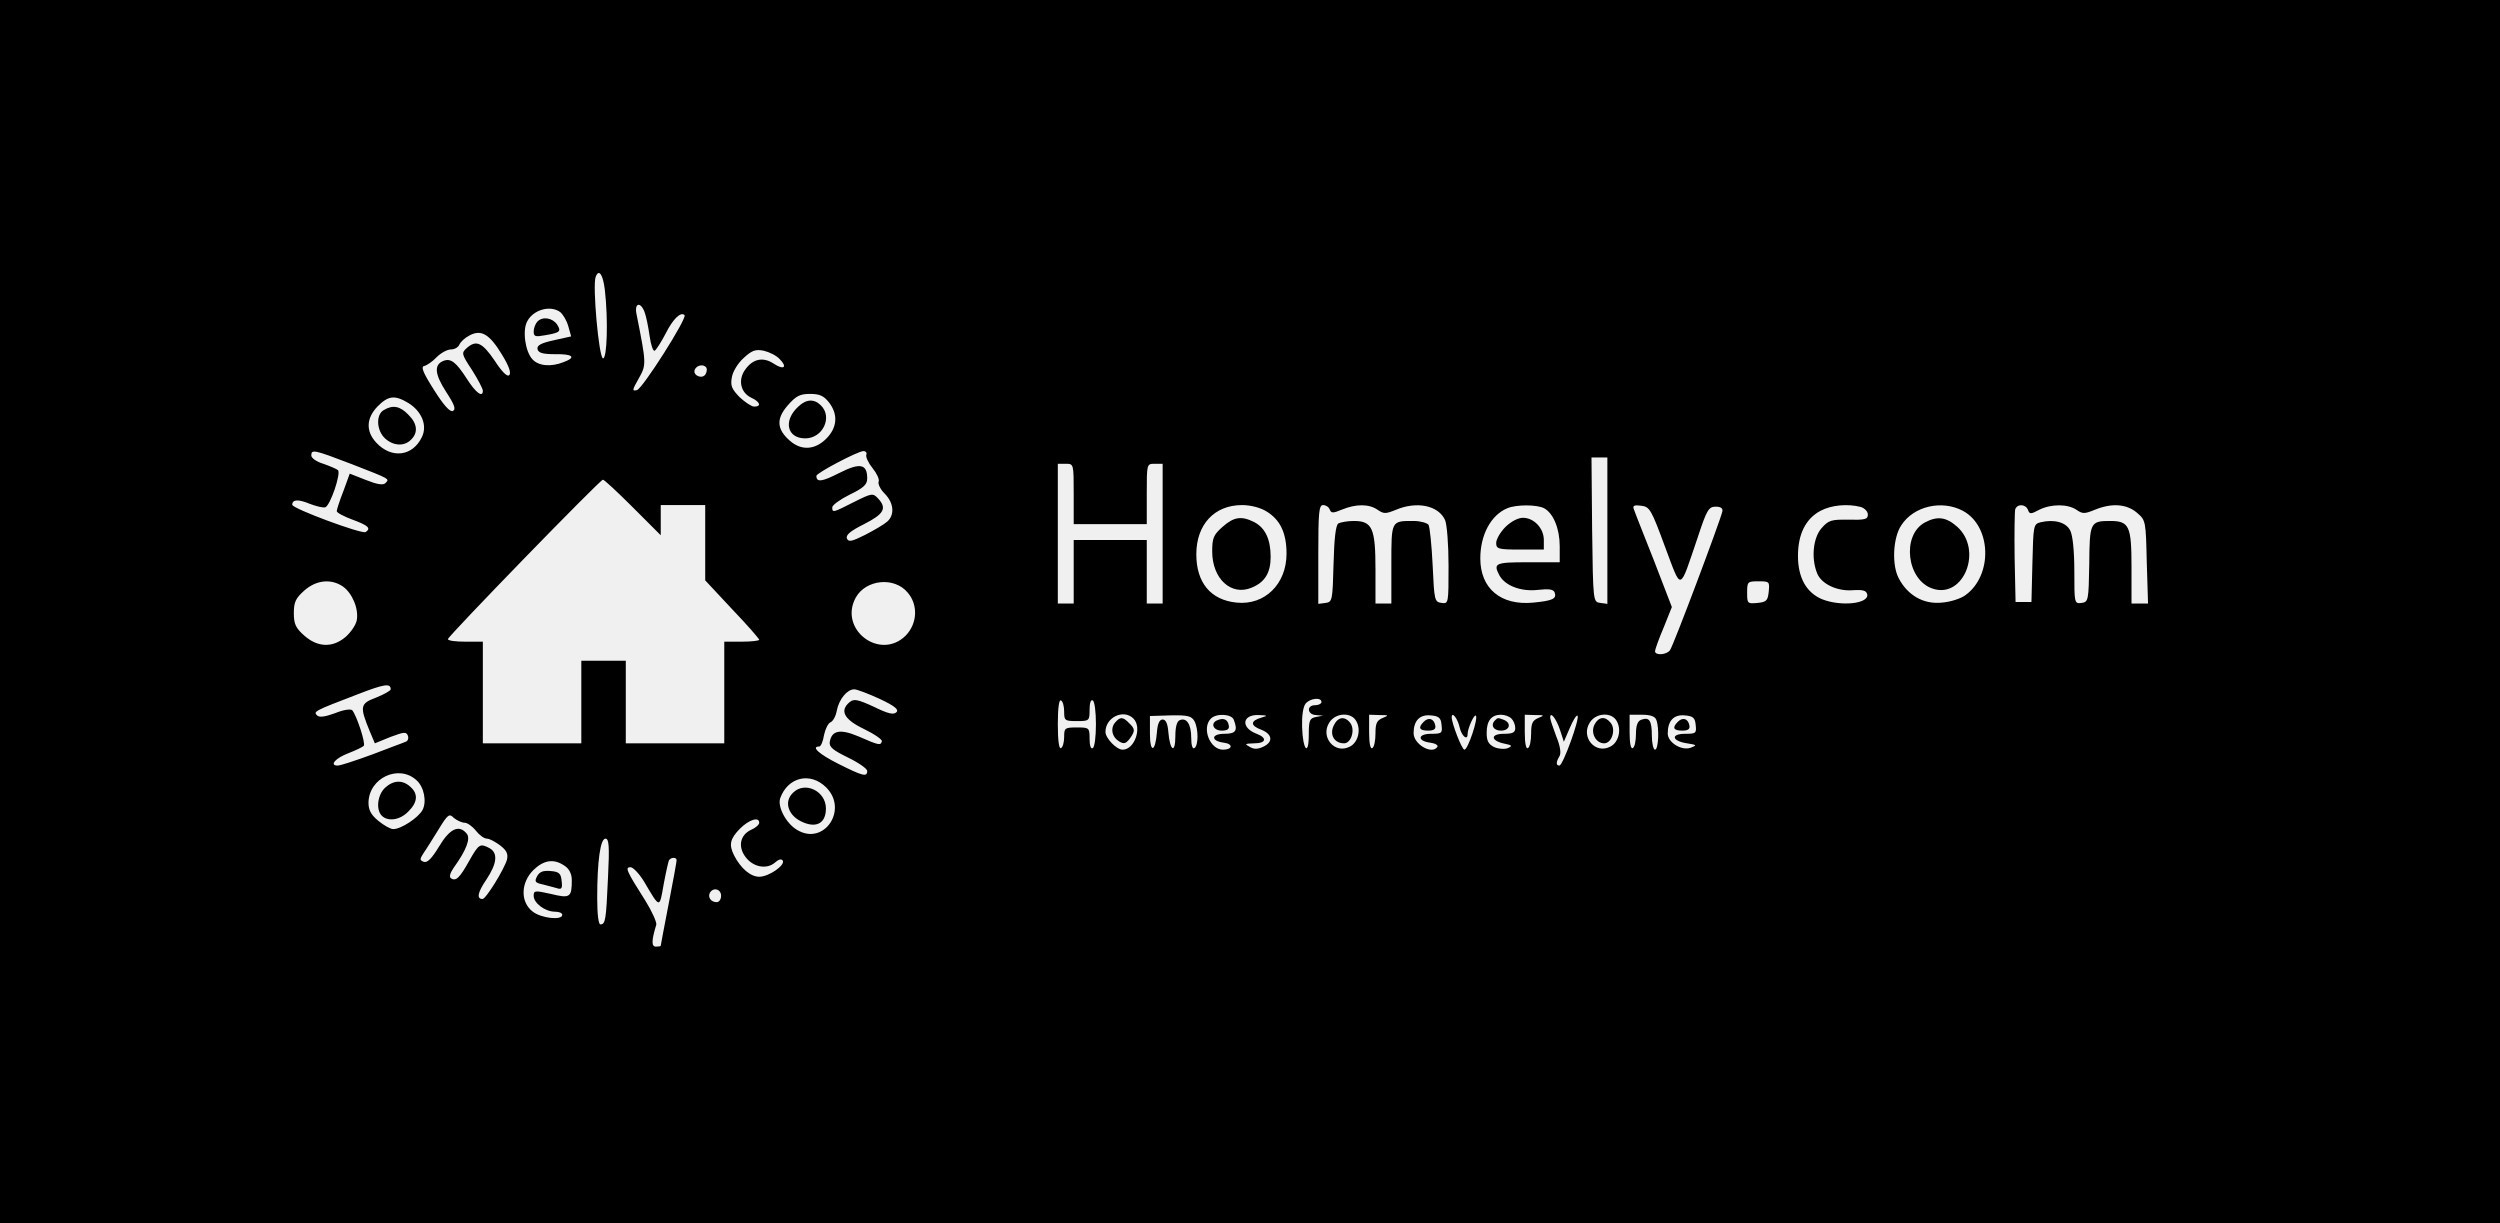
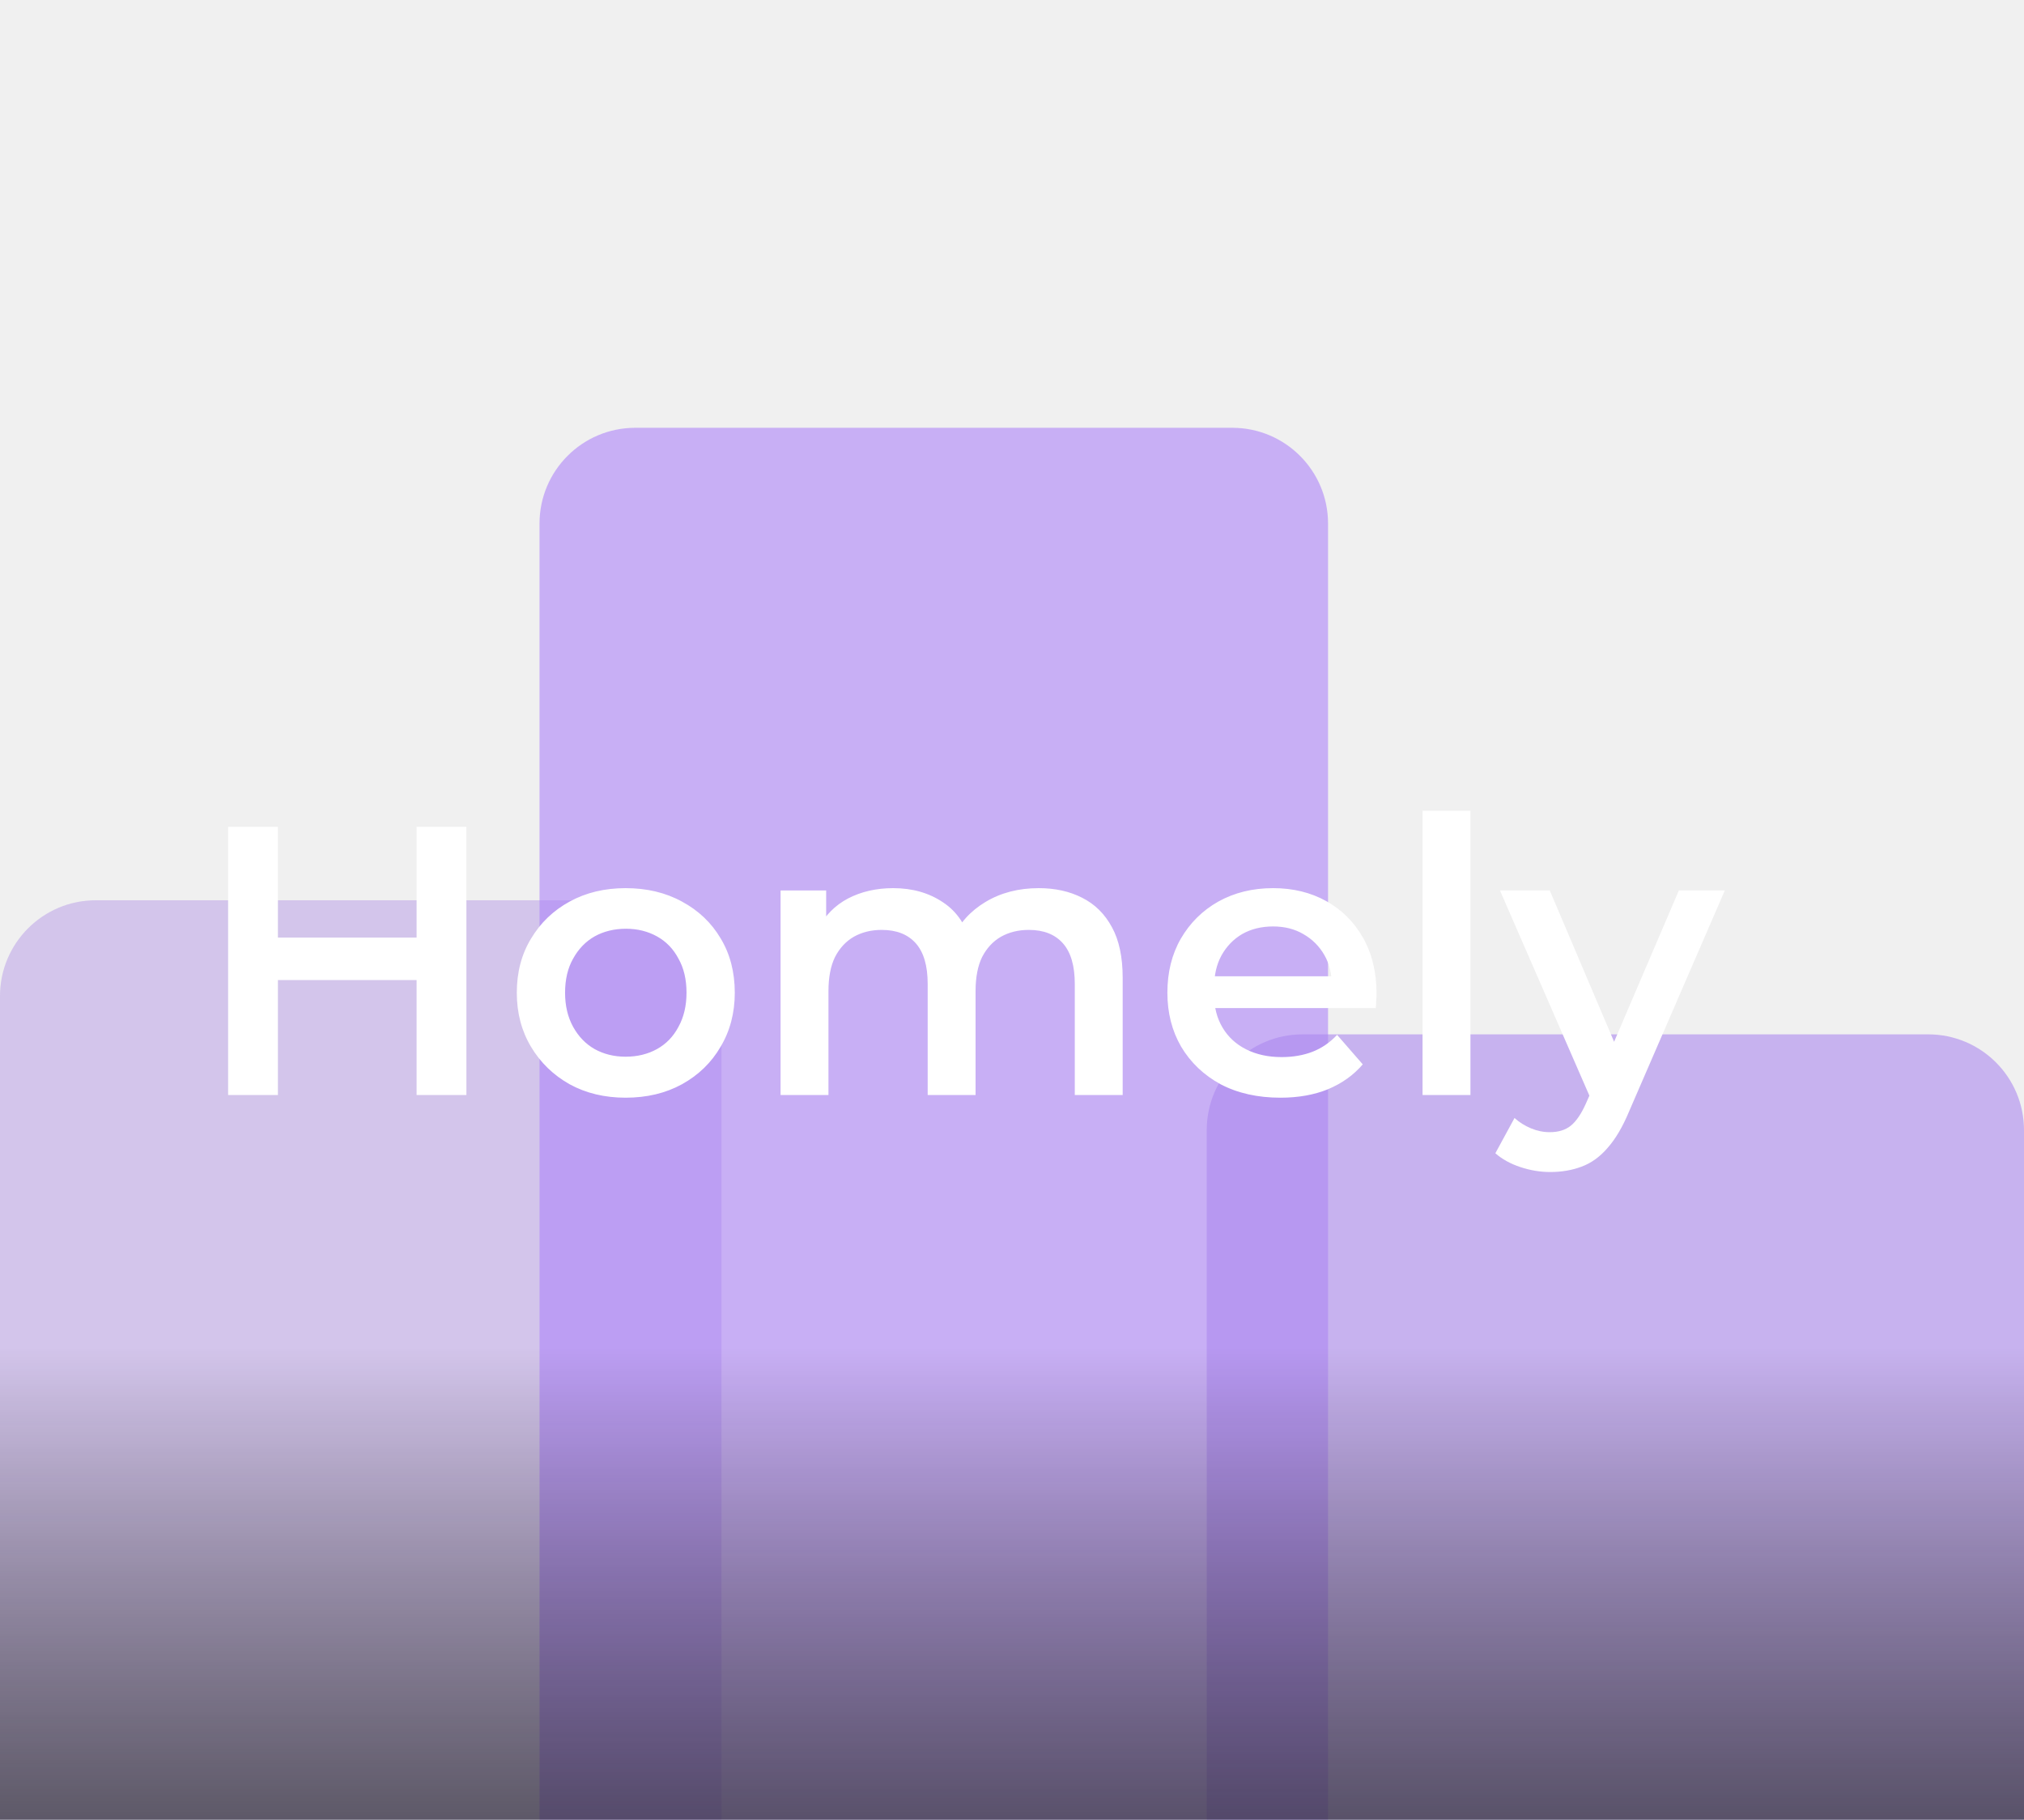
- <svg xmlns="http://www.w3.org/2000/svg" version="1.0" width="787pt" height="385pt" viewBox="0 0 787 385" preserveAspectRatio="xMidYMid meet">
-   <g transform="translate(0,385) scale(0.1,-0.1)" fill="#000000" stroke="none">
-     <path d="M0 1925 l0 -1925 3935 0 3935 0 0 1925 0 1925 -3935 0 -3935 0 0 -1925z m1904 1013 c11 -95 7 -220 -6 -216 -13 5 -33 228 -23 256 10 27 23 9 29 -40z m125 -70 c5 -13 12 -47 16 -76 4 -28 11 -49 16 -46 5 3 21 28 35 55 22 44 47 69 59 57 9 -9 -133 -233 -150 -236 -16 -4 -15 0 6 37 24 43 24 45 -7 201 -8 36 12 42 25 8z m-266 0 c9 -7 21 -27 26 -45 l9 -32 -54 -12 c-41 -9 -54 -16 -52 -28 3 -12 16 -16 56 -16 56 1 67 -10 26 -25 -40 -16 -79 -12 -98 9 -23 25 -32 92 -16 120 19 36 72 51 103 29z m-183 -134 c22 -36 30 -58 23 -65 -6 -6 -22 9 -46 46 -39 57 -58 66 -88 39 -17 -15 -16 -19 17 -69 19 -30 34 -59 34 -65 0 -23 -22 -7 -50 37 -34 53 -51 66 -74 57 -30 -12 -28 -41 8 -97 28 -43 32 -56 21 -61 -9 -3 -29 19 -59 67 -35 55 -42 73 -30 75 8 2 26 14 39 28 13 13 33 24 45 24 11 0 23 7 26 15 4 9 18 22 32 29 37 20 63 4 102 -60z m874 -14 c26 -26 14 -36 -18 -15 -33 22 -65 16 -89 -17 -25 -33 -16 -74 18 -90 28 -13 33 -28 9 -28 -8 0 -29 14 -46 30 -25 26 -29 36 -24 63 3 18 20 45 37 60 26 24 37 28 63 23 17 -4 40 -15 50 -26z m-230 -28 c2 -4 1 -14 -3 -20 -10 -17 -41 -4 -34 14 6 15 29 19 37 6z m385 -108 c30 -38 27 -80 -8 -115 -36 -36 -79 -38 -115 -6 -41 36 -43 69 -6 111 26 30 39 36 70 36 30 0 43 -6 59 -26z m-1323 -3 c42 -26 60 -71 42 -107 -29 -61 -96 -69 -144 -17 -33 36 -31 77 5 114 34 34 54 36 97 10z m-179 -192 c123 -48 120 -46 106 -60 -7 -7 -26 -4 -61 10 l-51 20 -20 -55 c-12 -30 -21 -59 -21 -63 0 -5 23 -17 50 -27 49 -18 59 -27 41 -39 -12 -7 -231 74 -231 86 0 17 19 18 55 3 21 -8 42 -13 49 -11 16 6 50 107 40 117 -5 4 -26 13 -46 20 -21 6 -38 18 -38 26 0 20 7 19 127 -27z m1620 29 c-2 -7 7 -26 20 -42 13 -16 22 -35 19 -42 -3 -8 6 -25 19 -38 29 -29 32 -67 8 -88 -10 -9 -41 -27 -70 -42 -42 -21 -52 -23 -57 -11 -4 11 12 24 54 45 63 32 73 50 44 81 -16 17 -19 17 -75 -11 -67 -34 -69 -35 -69 -17 0 7 25 25 55 40 44 21 55 32 55 51 0 46 -23 50 -88 17 -55 -28 -72 -30 -72 -9 0 9 129 77 148 78 8 0 12 -6 9 -12z m2333 -239 l0 -230 -22 3 c-23 3 -23 3 -26 231 l-2 227 25 0 25 0 0 -231z m-1680 116 l0 -95 115 0 115 0 0 95 c0 95 0 95 25 95 l25 0 0 -220 0 -220 -25 0 -25 0 0 100 0 100 -115 0 -115 0 0 -100 0 -100 -25 0 -25 0 0 220 0 220 25 0 c25 0 25 0 25 -95z m-1388 -42 l88 -88 0 48 0 47 70 0 70 0 0 -119 0 -118 85 -91 c47 -49 85 -93 85 -96 0 -3 -25 -6 -55 -6 l-55 0 0 -160 0 -160 -155 0 -155 0 0 130 0 130 -70 0 -70 0 0 -130 0 -130 -155 0 -155 0 0 160 0 160 -55 0 c-30 0 -55 3 -55 8 0 9 479 502 488 502 4 0 46 -39 94 -87z m1995 -13 c43 -26 63 -68 63 -133 0 -96 -69 -163 -157 -154 -82 8 -127 63 -127 152 0 94 57 155 144 155 27 0 58 -8 77 -20z m199 6 c5 -12 10 -12 39 0 44 18 85 18 112 -1 19 -13 25 -13 57 0 66 28 134 14 155 -32 6 -13 11 -77 11 -144 0 -119 0 -120 -22 -117 -22 3 -23 8 -28 118 -3 63 -9 121 -13 128 -5 6 -26 12 -47 12 -71 0 -70 2 -70 -136 l0 -124 -25 0 -25 0 0 108 c0 129 -10 152 -68 152 -20 0 -42 -4 -49 -8 -8 -5 -13 -47 -15 -127 -3 -116 -4 -120 -25 -123 l-23 -3 0 155 c0 133 2 156 15 156 9 0 18 -6 21 -14z m675 4 c29 -16 49 -64 49 -120 l0 -50 -100 0 c-103 0 -110 -3 -90 -41 18 -33 68 -52 121 -46 35 4 49 2 53 -8 7 -20 -6 -26 -67 -32 -102 -10 -167 44 -167 139 0 75 34 137 85 158 28 12 93 12 116 0z m380 -120 c54 -143 44 -146 104 30 28 85 34 95 56 95 16 0 23 -5 21 -15 -6 -28 -155 -425 -165 -437 -11 -15 -47 -17 -47 -3 0 5 12 39 27 74 l26 65 -57 148 c-32 81 -61 154 -63 161 -4 10 2 13 23 10 27 -3 32 -11 75 -128z m617 124 c12 -4 22 -14 22 -24 0 -15 -9 -17 -61 -16 -55 1 -63 -2 -85 -27 -26 -30 -33 -93 -14 -141 13 -34 63 -58 113 -54 32 2 42 -1 45 -13 6 -30 -84 -39 -143 -15 -49 21 -75 68 -75 136 0 68 24 117 71 142 34 18 85 23 127 12z m321 -12 c90 -48 95 -202 9 -265 -14 -11 -48 -22 -75 -24 -58 -6 -108 23 -136 77 -22 42 -18 127 8 166 39 61 128 81 194 46z m205 3 c5 -14 9 -14 35 0 38 19 90 19 118 0 19 -13 25 -13 57 0 53 22 100 19 133 -9 28 -24 28 -26 31 -155 l4 -131 -26 0 -26 0 0 114 c0 131 -7 146 -68 146 -62 0 -64 -5 -65 -136 -2 -115 -3 -119 -24 -122 -23 -3 -23 -1 -23 100 0 63 -5 113 -13 128 -13 26 -50 36 -93 26 -23 -6 -23 -10 -26 -129 l-3 -122 -25 0 -25 0 -3 140 c-1 76 0 145 2 152 7 18 33 16 40 -2z m-5305 -241 c30 -21 51 -71 44 -107 -3 -15 -19 -38 -35 -52 -41 -35 -88 -33 -130 4 -27 24 -33 36 -33 71 0 35 6 47 33 71 37 33 84 38 121 13z m1778 -19 c34 -39 31 -98 -6 -136 -81 -80 -212 20 -157 120 32 57 121 66 163 16z m2711 3 c-3 -29 -7 -33 -35 -36 -32 -3 -33 -2 -33 32 0 35 1 36 36 36 34 0 35 -1 32 -32z m-4338 -308 c0 -4 -21 -16 -46 -26 -51 -19 -52 -28 -20 -106 l16 -38 49 20 c43 16 50 17 55 4 3 -8 0 -17 -7 -19 -6 -3 -54 -20 -105 -40 -52 -19 -100 -35 -109 -35 -27 0 -8 23 34 39 23 9 44 19 48 23 7 7 -22 95 -36 112 -5 5 -27 2 -54 -9 -33 -12 -50 -14 -57 -7 -12 12 -9 14 127 66 85 33 105 36 105 16z m1539 -30 c49 -23 61 -34 53 -42 -9 -9 -26 -5 -71 17 -50 23 -63 26 -76 15 -33 -27 -18 -55 45 -85 33 -16 59 -34 56 -39 -4 -13 -8 -13 -74 16 -57 24 -84 19 -90 -18 -2 -16 11 -26 58 -49 33 -16 60 -35 60 -42 0 -20 -14 -16 -90 22 -62 31 -88 55 -61 55 5 0 12 16 15 36 4 19 13 37 20 40 8 3 17 19 20 36 7 37 33 68 55 68 9 0 45 -14 80 -30z m581 -41 c0 -27 2 -29 40 -29 39 0 40 1 40 36 0 21 4 33 10 29 6 -3 10 -37 10 -75 0 -38 -4 -72 -10 -75 -6 -4 -10 8 -10 29 0 35 -1 36 -40 36 -38 0 -40 -2 -40 -29 0 -17 -4 -33 -10 -36 -6 -4 -10 23 -10 75 0 52 4 79 10 75 6 -3 10 -19 10 -36z m810 31 c0 -5 -9 -10 -20 -10 -28 0 -25 -30 3 -31 l22 -2 -22 -4 c-20 -4 -23 -10 -23 -56 0 -70 -19 -48 -21 25 -1 34 3 63 11 73 14 17 50 21 50 5z m-592 -52 c28 -28 4 -98 -34 -98 -19 0 -54 36 -54 56 0 46 57 73 88 42z m192 -8 c13 -24 13 -77 0 -85 -6 -4 -10 9 -10 32 0 42 -14 65 -36 56 -9 -3 -14 -21 -14 -51 0 -56 -17 -46 -22 13 -2 27 -8 40 -18 40 -10 0 -16 -13 -18 -40 -5 -64 -22 -67 -22 -4 l0 55 65 2 c54 1 66 -2 75 -18z m124 4 c13 -34 7 -44 -30 -44 -42 0 -43 -23 -1 -28 30 -4 27 -22 -3 -22 -41 0 -68 68 -38 98 17 17 65 15 72 -4z m87 7 c-35 -10 -36 -25 -1 -38 36 -14 39 -39 6 -54 -17 -8 -29 -8 -42 0 -17 9 -15 10 14 11 38 0 42 17 8 30 -51 19 -46 61 6 59 29 -1 30 -2 9 -8z m299 -12 c15 -27 5 -66 -20 -79 -48 -26 -95 30 -65 76 20 31 70 33 85 3z m83 11 c-19 -8 -23 -17 -23 -49 0 -22 -4 -43 -10 -46 -6 -4 -10 15 -10 49 l0 56 33 -1 c29 0 30 -1 10 -9z m185 -22 c3 -26 1 -28 -33 -28 -43 0 -44 -23 -2 -28 15 -2 25 -8 22 -13 -17 -26 -75 8 -75 43 0 39 19 59 53 56 27 -2 33 -8 35 -30z m57 -8 c6 -27 25 -43 25 -21 0 18 21 64 26 58 8 -8 -25 -107 -36 -107 -8 0 -40 83 -40 102 0 20 19 -4 25 -32z m163 28 c7 -7 12 -20 12 -30 0 -14 -8 -18 -36 -18 -43 0 -42 -22 2 -31 24 -5 26 -7 11 -14 -10 -4 -29 -3 -43 3 -18 9 -24 19 -24 45 0 38 15 57 45 57 12 0 26 -5 33 -12z m85 2 c-19 -8 -23 -17 -23 -49 0 -22 -4 -43 -10 -46 -6 -4 -10 15 -10 49 l0 56 33 -1 c29 0 30 -1 10 -9z m68 -38 l12 -37 19 44 c10 24 21 41 24 38 8 -8 -46 -157 -57 -157 -11 0 -11 11 0 29 6 9 3 32 -10 63 -10 27 -19 53 -19 59 0 21 19 -3 31 -39z m179 27 c15 -27 5 -66 -20 -79 -48 -26 -95 30 -65 76 20 31 70 33 85 3z m124 5 c10 -25 7 -94 -4 -94 -5 0 -10 20 -10 44 0 48 -8 60 -34 50 -11 -4 -16 -19 -16 -44 0 -22 -4 -42 -10 -45 -6 -4 -10 15 -10 49 l0 56 39 0 c26 0 41 -5 45 -16z m124 -16 c3 -26 1 -28 -33 -28 -47 0 -42 -23 6 -30 31 -5 32 -6 11 -14 -29 -10 -72 17 -72 45 0 40 19 60 53 57 27 -2 33 -8 35 -30z m-4027 -174 c24 -21 33 -68 19 -94 -13 -24 -67 -60 -92 -60 -9 0 -30 12 -47 26 -23 19 -31 34 -31 57 1 78 95 122 151 71z m1290 -23 c70 -70 -7 -184 -91 -134 -35 20 -63 73 -54 100 24 67 95 84 145 34z m-1138 -111 c8 0 24 -11 35 -25 11 -14 26 -25 35 -25 8 0 26 -10 41 -21 21 -16 26 -27 22 -45 -8 -29 -66 -124 -77 -124 -19 0 -16 20 12 61 34 51 37 84 10 99 -30 16 -34 13 -64 -40 -30 -54 -42 -65 -57 -55 -7 4 -3 17 8 33 41 57 54 93 41 108 -24 29 -53 16 -87 -41 -23 -38 -37 -52 -48 -48 -13 5 -13 8 -1 27 8 11 29 45 47 74 30 49 34 52 49 37 10 -8 25 -15 34 -15z m927 0 c0 -6 -11 -16 -25 -22 -35 -16 -43 -53 -18 -86 24 -32 67 -40 93 -17 11 10 20 12 24 6 9 -14 -43 -51 -74 -51 -27 0 -58 26 -79 67 -17 34 -13 52 18 84 29 29 61 39 61 19z m-476 -172 c-6 -135 -8 -148 -24 -148 -6 0 -10 32 -10 83 0 117 10 187 26 187 11 0 13 -23 8 -122z m216 54 c0 -4 -11 -66 -25 -137 -14 -72 -25 -131 -25 -132 0 -2 -7 -3 -15 -3 -15 0 -14 20 1 69 2 7 -13 41 -34 75 -61 96 -65 106 -47 106 8 0 28 -21 43 -46 50 -85 48 -84 61 -9 7 38 15 73 17 77 7 10 24 10 24 0z m-352 -18 c14 -9 22 -26 22 -44 0 -55 -5 -59 -66 -44 -50 11 -54 11 -54 -6 0 -23 36 -50 67 -50 13 0 23 -4 23 -10 0 -18 -67 -11 -94 11 -38 30 -37 90 3 130 33 32 65 37 99 13z m492 -94 c0 -11 -6 -20 -14 -20 -18 0 -29 16 -21 30 11 18 35 11 35 -10z" />
-     <path d="M1692 2838 c-6 -6 -12 -21 -12 -31 0 -17 5 -18 38 -12 46 8 49 12 36 33 -14 21 -45 27 -62 10z" />
-     <path d="M2513 2570 c-48 -44 -36 -100 22 -100 55 0 87 67 49 104 -21 21 -46 20 -71 -4z" />
-     <path d="M1208 2559 c-25 -14 -23 -64 4 -89 26 -24 61 -26 82 -4 23 22 20 51 -9 79 -26 27 -49 31 -77 14z" />
-     <path d="M3848 2191 c-28 -25 -32 -35 -32 -77 0 -86 60 -141 124 -114 42 17 60 47 60 97 0 55 -17 91 -51 109 -41 21 -65 17 -101 -15z" />
-     <path d="M4739 2191 c-16 -16 -29 -39 -29 -50 0 -19 6 -21 75 -21 l75 0 0 30 c0 37 -31 70 -66 70 -15 0 -38 -12 -55 -29z" />
-     <path d="M6059 2205 c-73 -40 -57 -181 25 -208 98 -33 159 122 77 195 -35 31 -63 34 -102 13z" />
-     <path d="M3510 1575 c-15 -18 -10 -45 13 -59 15 -9 21 -7 33 8 18 25 18 31 -2 50 -19 20 -28 20 -44 1z" />
-     <path d="M3833 1583 c-24 -9 -14 -33 13 -33 18 0 25 5 22 17 -3 18 -16 24 -35 16z" />
-     <path d="M4198 1565 c-13 -29 3 -55 33 -55 23 0 36 44 19 65 -18 22 -39 18 -52 -10z" />
-     <path d="M4482 1578 c-19 -19 -14 -28 14 -28 18 0 25 5 22 17 -4 21 -21 26 -36 11z" />
-     <path d="M4707 1583 c-16 -15 -6 -33 18 -33 28 0 34 24 9 34 -19 7 -19 7 -27 -1z" />
-     <path d="M5020 1570 c-14 -26 3 -60 30 -60 24 0 38 44 20 65 -17 21 -37 19 -50 -5z" />
-     <path d="M5282 1578 c-19 -19 -14 -28 14 -28 18 0 25 5 22 17 -4 21 -21 26 -36 11z" />
-     <path d="M1212 1370 c-24 -23 -29 -69 -10 -88 19 -19 57 -14 83 13 30 29 32 56 7 78 -25 23 -54 21 -80 -3z" />
-     <path d="M2496 1354 c-30 -29 -14 -74 33 -93 43 -18 71 -1 71 44 0 55 -67 87 -104 49z" />
-     <path d="M1691 1092 c-9 -17 -7 -21 17 -26 15 -4 35 -9 45 -12 15 -5 18 -1 15 23 -2 23 -8 29 -35 31 -23 2 -34 -2 -42 -16z" />
-   </g>
+ <svg xmlns="http://www.w3.org/2000/svg" width="634" height="570" viewBox="0 0 634 570" fill="none">
+   <path opacity="0.6" d="M0 312C0 295.431 13.431 282 30 282H196C212.569 282 226 295.431 226 312V570H0V312Z" fill="#BFA8E8" />
+   <path opacity="0.6" d="M169 164C169 147.431 182.431 134 199 134H386C402.569 134 416 147.431 416 164V570H169V164Z" fill="#AE84F9" />
+   <path opacity="0.6" d="M378 354C378 337.431 391.431 324 408 324H604C620.569 324 634 337.431 634 354V570H378V354Z" fill="#AC88EF" />
+   <rect y="67" width="634" height="503" fill="url(#paint0_linear_79_8)" />
+   <path d="M130.496 259H146.096V343H130.496V259ZM87.056 343H71.456V259H87.056V343ZM131.696 307H85.736V293.68H131.696V307ZM195.964 343.84C189.404 343.84 183.564 342.44 178.444 339.64C173.324 336.76 169.284 332.84 166.324 327.88C163.364 322.92 161.884 317.28 161.884 310.96C161.884 304.56 163.364 298.92 166.324 294.04C169.284 289.08 173.324 285.2 178.444 282.4C183.564 279.6 189.404 278.2 195.964 278.2C202.604 278.2 208.484 279.6 213.604 282.4C218.804 285.2 222.844 289.04 225.724 293.92C228.684 298.8 230.164 304.48 230.164 310.96C230.164 317.28 228.684 322.92 225.724 327.88C222.844 332.84 218.804 336.76 213.604 339.64C208.484 342.44 202.604 343.84 195.964 343.84ZM195.964 331C199.644 331 202.924 330.2 205.804 328.6C208.684 327 210.924 324.68 212.524 321.64C214.204 318.6 215.044 315.04 215.044 310.96C215.044 306.8 214.204 303.24 212.524 300.28C210.924 297.24 208.684 294.92 205.804 293.32C202.924 291.72 199.684 290.92 196.084 290.92C192.404 290.92 189.124 291.72 186.244 293.32C183.444 294.92 181.204 297.24 179.524 300.28C177.844 303.24 177.004 306.8 177.004 310.96C177.004 315.04 177.844 318.6 179.524 321.64C181.204 324.68 183.444 327 186.244 328.6C189.124 330.2 192.364 331 195.964 331ZM325.388 278.2C330.508 278.2 335.028 279.2 338.948 281.2C342.948 283.2 346.068 286.28 348.308 290.44C350.548 294.52 351.668 299.8 351.668 306.28V343H336.668V308.2C336.668 302.52 335.428 298.28 332.948 295.48C330.468 292.68 326.908 291.28 322.268 291.28C318.988 291.28 316.068 292 313.508 293.44C311.028 294.88 309.068 297 307.628 299.8C306.268 302.6 305.588 306.16 305.588 310.48V343H290.588V308.2C290.588 302.52 289.348 298.28 286.868 295.48C284.388 292.68 280.828 291.28 276.188 291.28C272.908 291.28 269.988 292 267.428 293.44C264.948 294.88 262.988 297 261.548 299.8C260.188 302.6 259.508 306.16 259.508 310.48V343H244.508V278.92H258.788V295.96L256.268 290.92C258.428 286.76 261.548 283.6 265.628 281.44C269.788 279.28 274.508 278.2 279.788 278.2C285.788 278.2 290.988 279.68 295.388 282.64C299.868 285.6 302.828 290.08 304.268 296.08L298.388 294.04C300.468 289.24 303.908 285.4 308.708 282.52C313.508 279.64 319.068 278.2 325.388 278.2ZM401.073 343.84C393.953 343.84 387.713 342.44 382.353 339.64C377.073 336.76 372.953 332.84 369.993 327.88C367.113 322.92 365.673 317.28 365.673 310.96C365.673 304.56 367.073 298.92 369.873 294.04C372.753 289.08 376.673 285.2 381.633 282.4C386.673 279.6 392.393 278.2 398.793 278.2C405.033 278.2 410.593 279.56 415.473 282.28C420.353 285 424.193 288.84 426.993 293.8C429.793 298.76 431.193 304.6 431.193 311.32C431.193 311.96 431.153 312.68 431.073 313.48C431.073 314.28 431.033 315.04 430.953 315.76H377.553V305.8H423.033L417.153 308.92C417.233 305.24 416.473 302 414.873 299.2C413.273 296.4 411.073 294.2 408.273 292.6C405.553 291 402.393 290.2 398.793 290.2C395.113 290.2 391.873 291 389.073 292.6C386.353 294.2 384.193 296.44 382.593 299.32C381.073 302.12 380.313 305.44 380.313 309.28V311.68C380.313 315.52 381.193 318.92 382.953 321.88C384.713 324.84 387.193 327.12 390.393 328.72C393.593 330.32 397.273 331.12 401.433 331.12C405.033 331.12 408.273 330.56 411.153 329.44C414.033 328.32 416.593 326.56 418.833 324.16L426.873 333.4C423.993 336.76 420.353 339.36 415.953 341.2C411.633 342.96 406.673 343.84 401.073 343.84ZM445.602 343V253.96H460.602V343H445.602ZM485.569 367.12C482.449 367.12 479.329 366.6 476.209 365.56C473.089 364.52 470.489 363.08 468.409 361.24L474.409 350.2C475.929 351.56 477.649 352.64 479.569 353.44C481.489 354.24 483.449 354.64 485.449 354.64C488.169 354.64 490.369 353.96 492.049 352.6C493.729 351.24 495.289 348.96 496.729 345.76L500.449 337.36L501.649 335.56L525.889 278.92H540.289L510.289 348.16C508.289 352.96 506.049 356.76 503.569 359.56C501.169 362.36 498.449 364.32 495.409 365.44C492.449 366.56 489.169 367.12 485.569 367.12ZM498.769 345.28L469.849 278.92H485.449L508.969 334.24L498.769 345.28Z" fill="white" />
+   <defs>
+     <linearGradient id="paint0_linear_79_8" x1="317" y1="422" x2="317" y2="652" gradientUnits="userSpaceOnUse">
+       <stop stop-opacity="0" />
+       <stop offset="1" stop-color="#2C2D30" />
+     </linearGradient>
+   </defs>
</svg>
